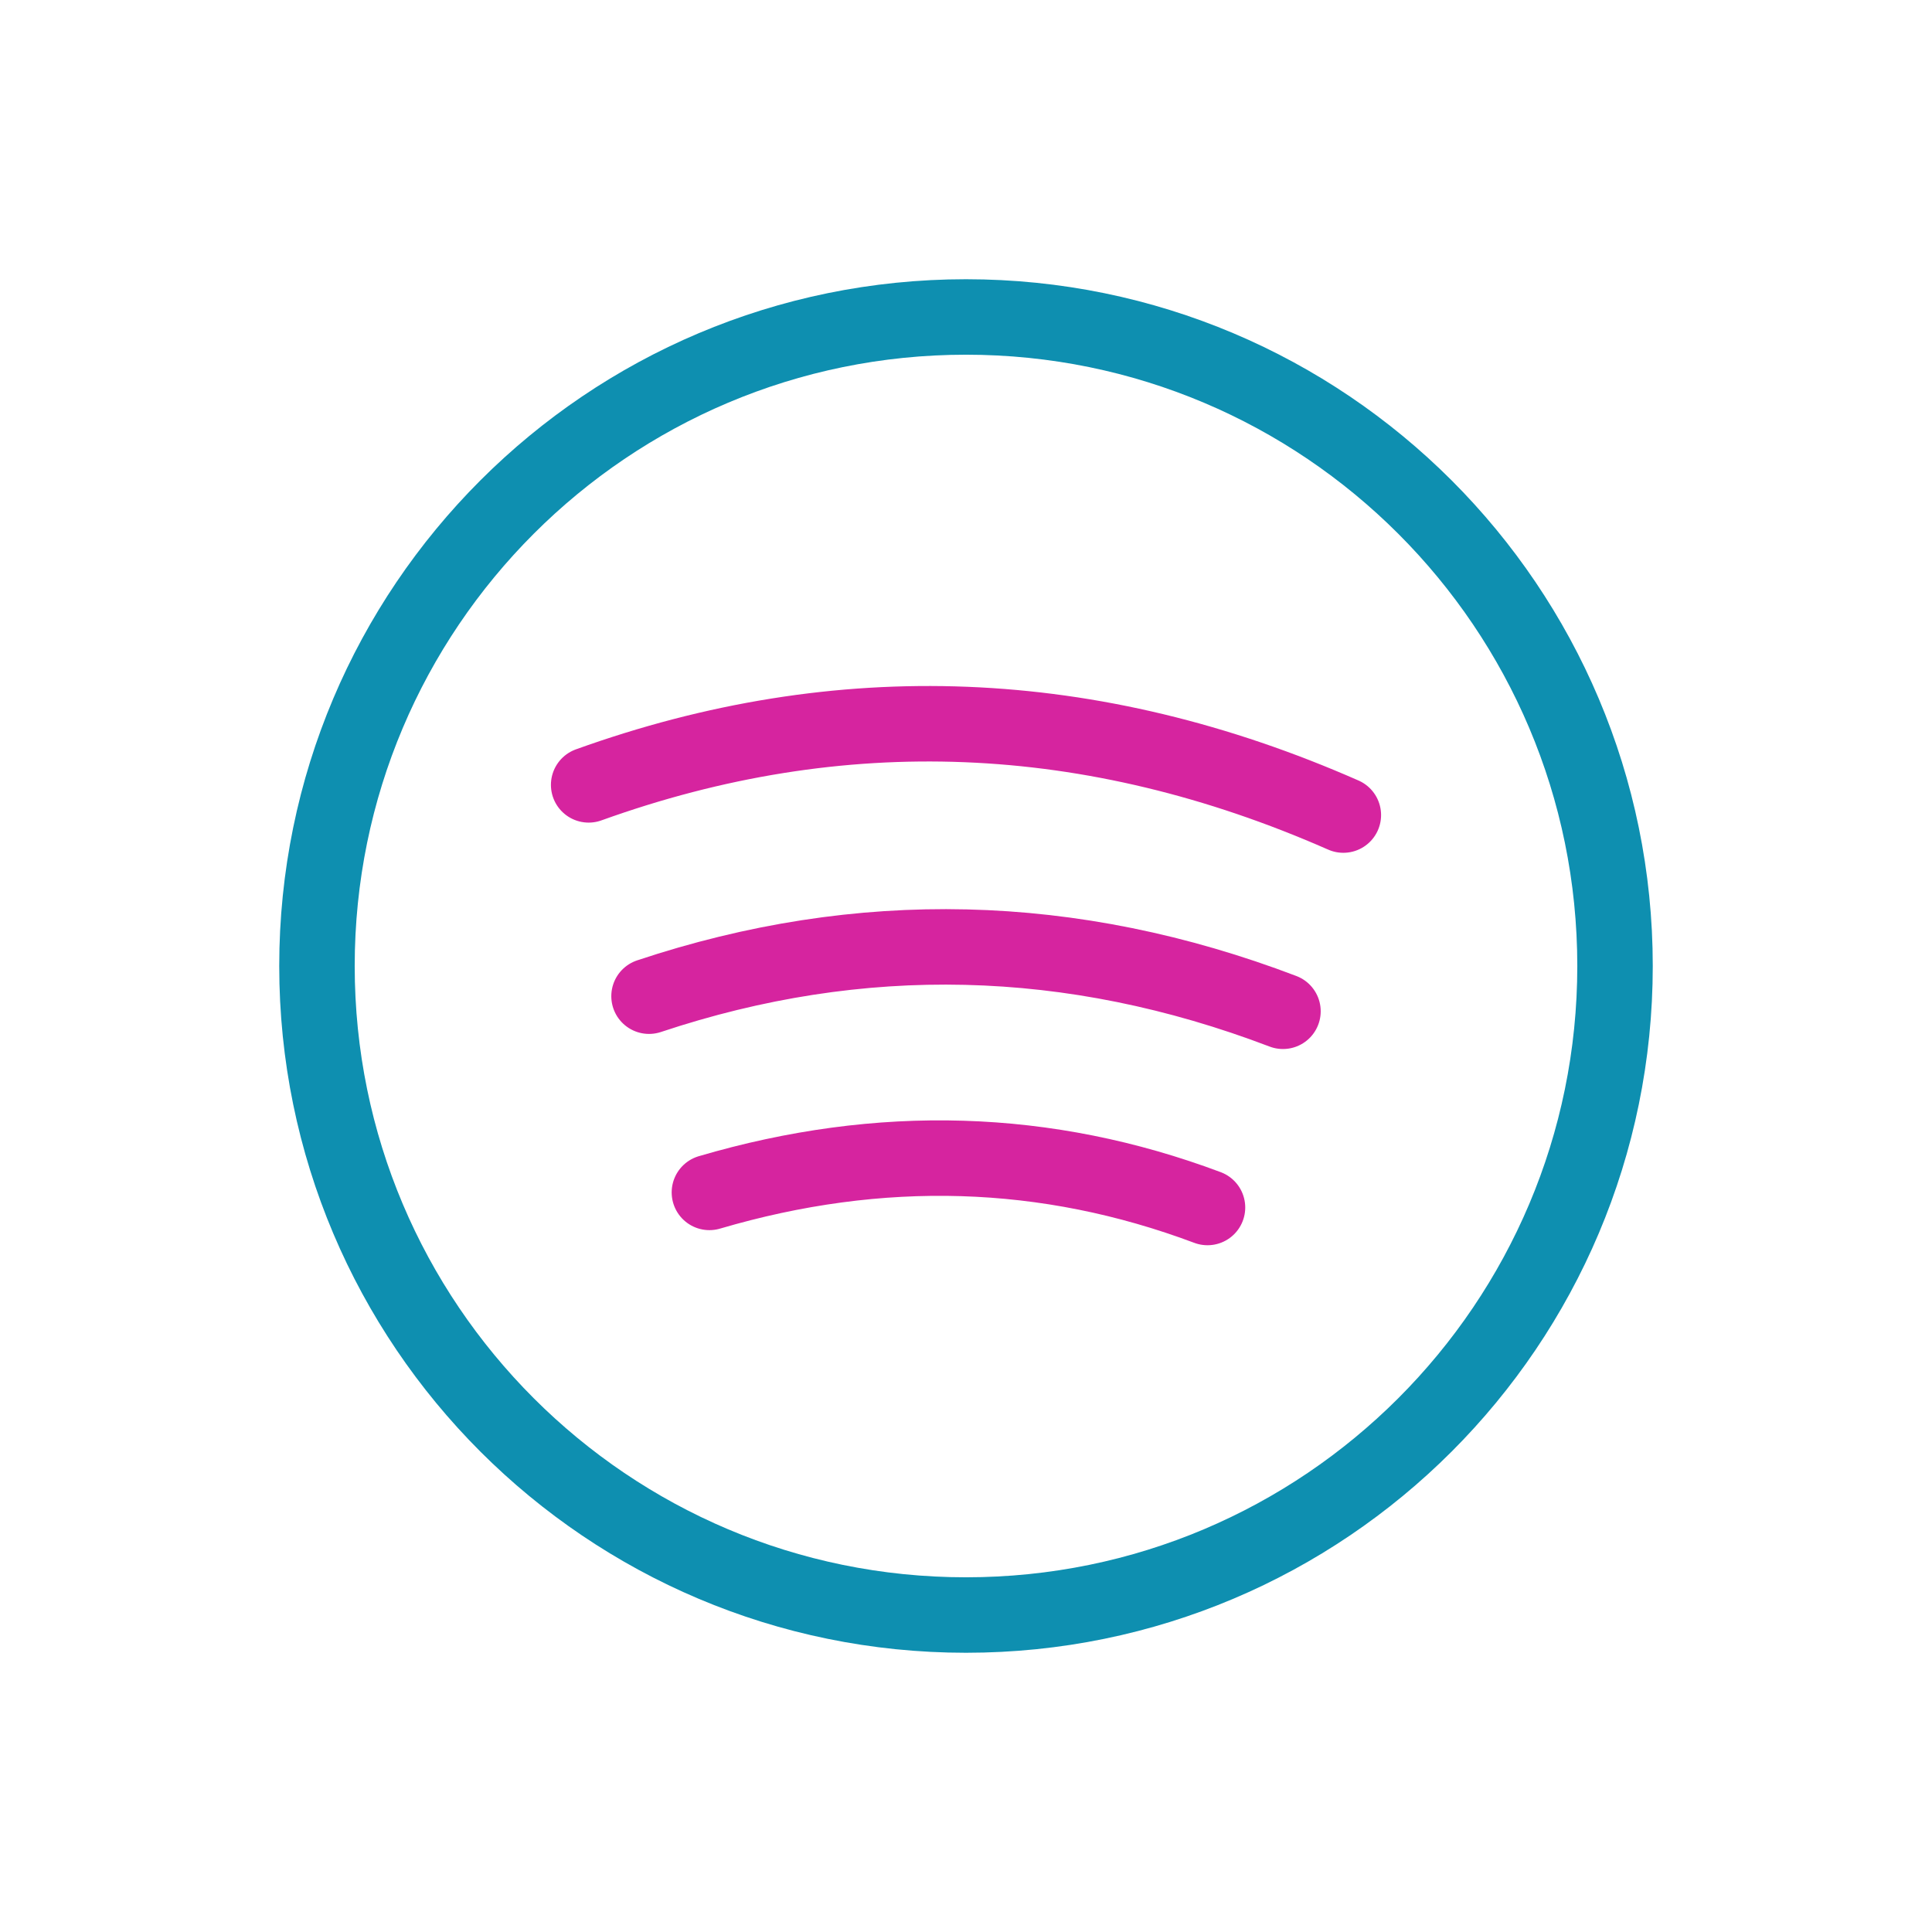
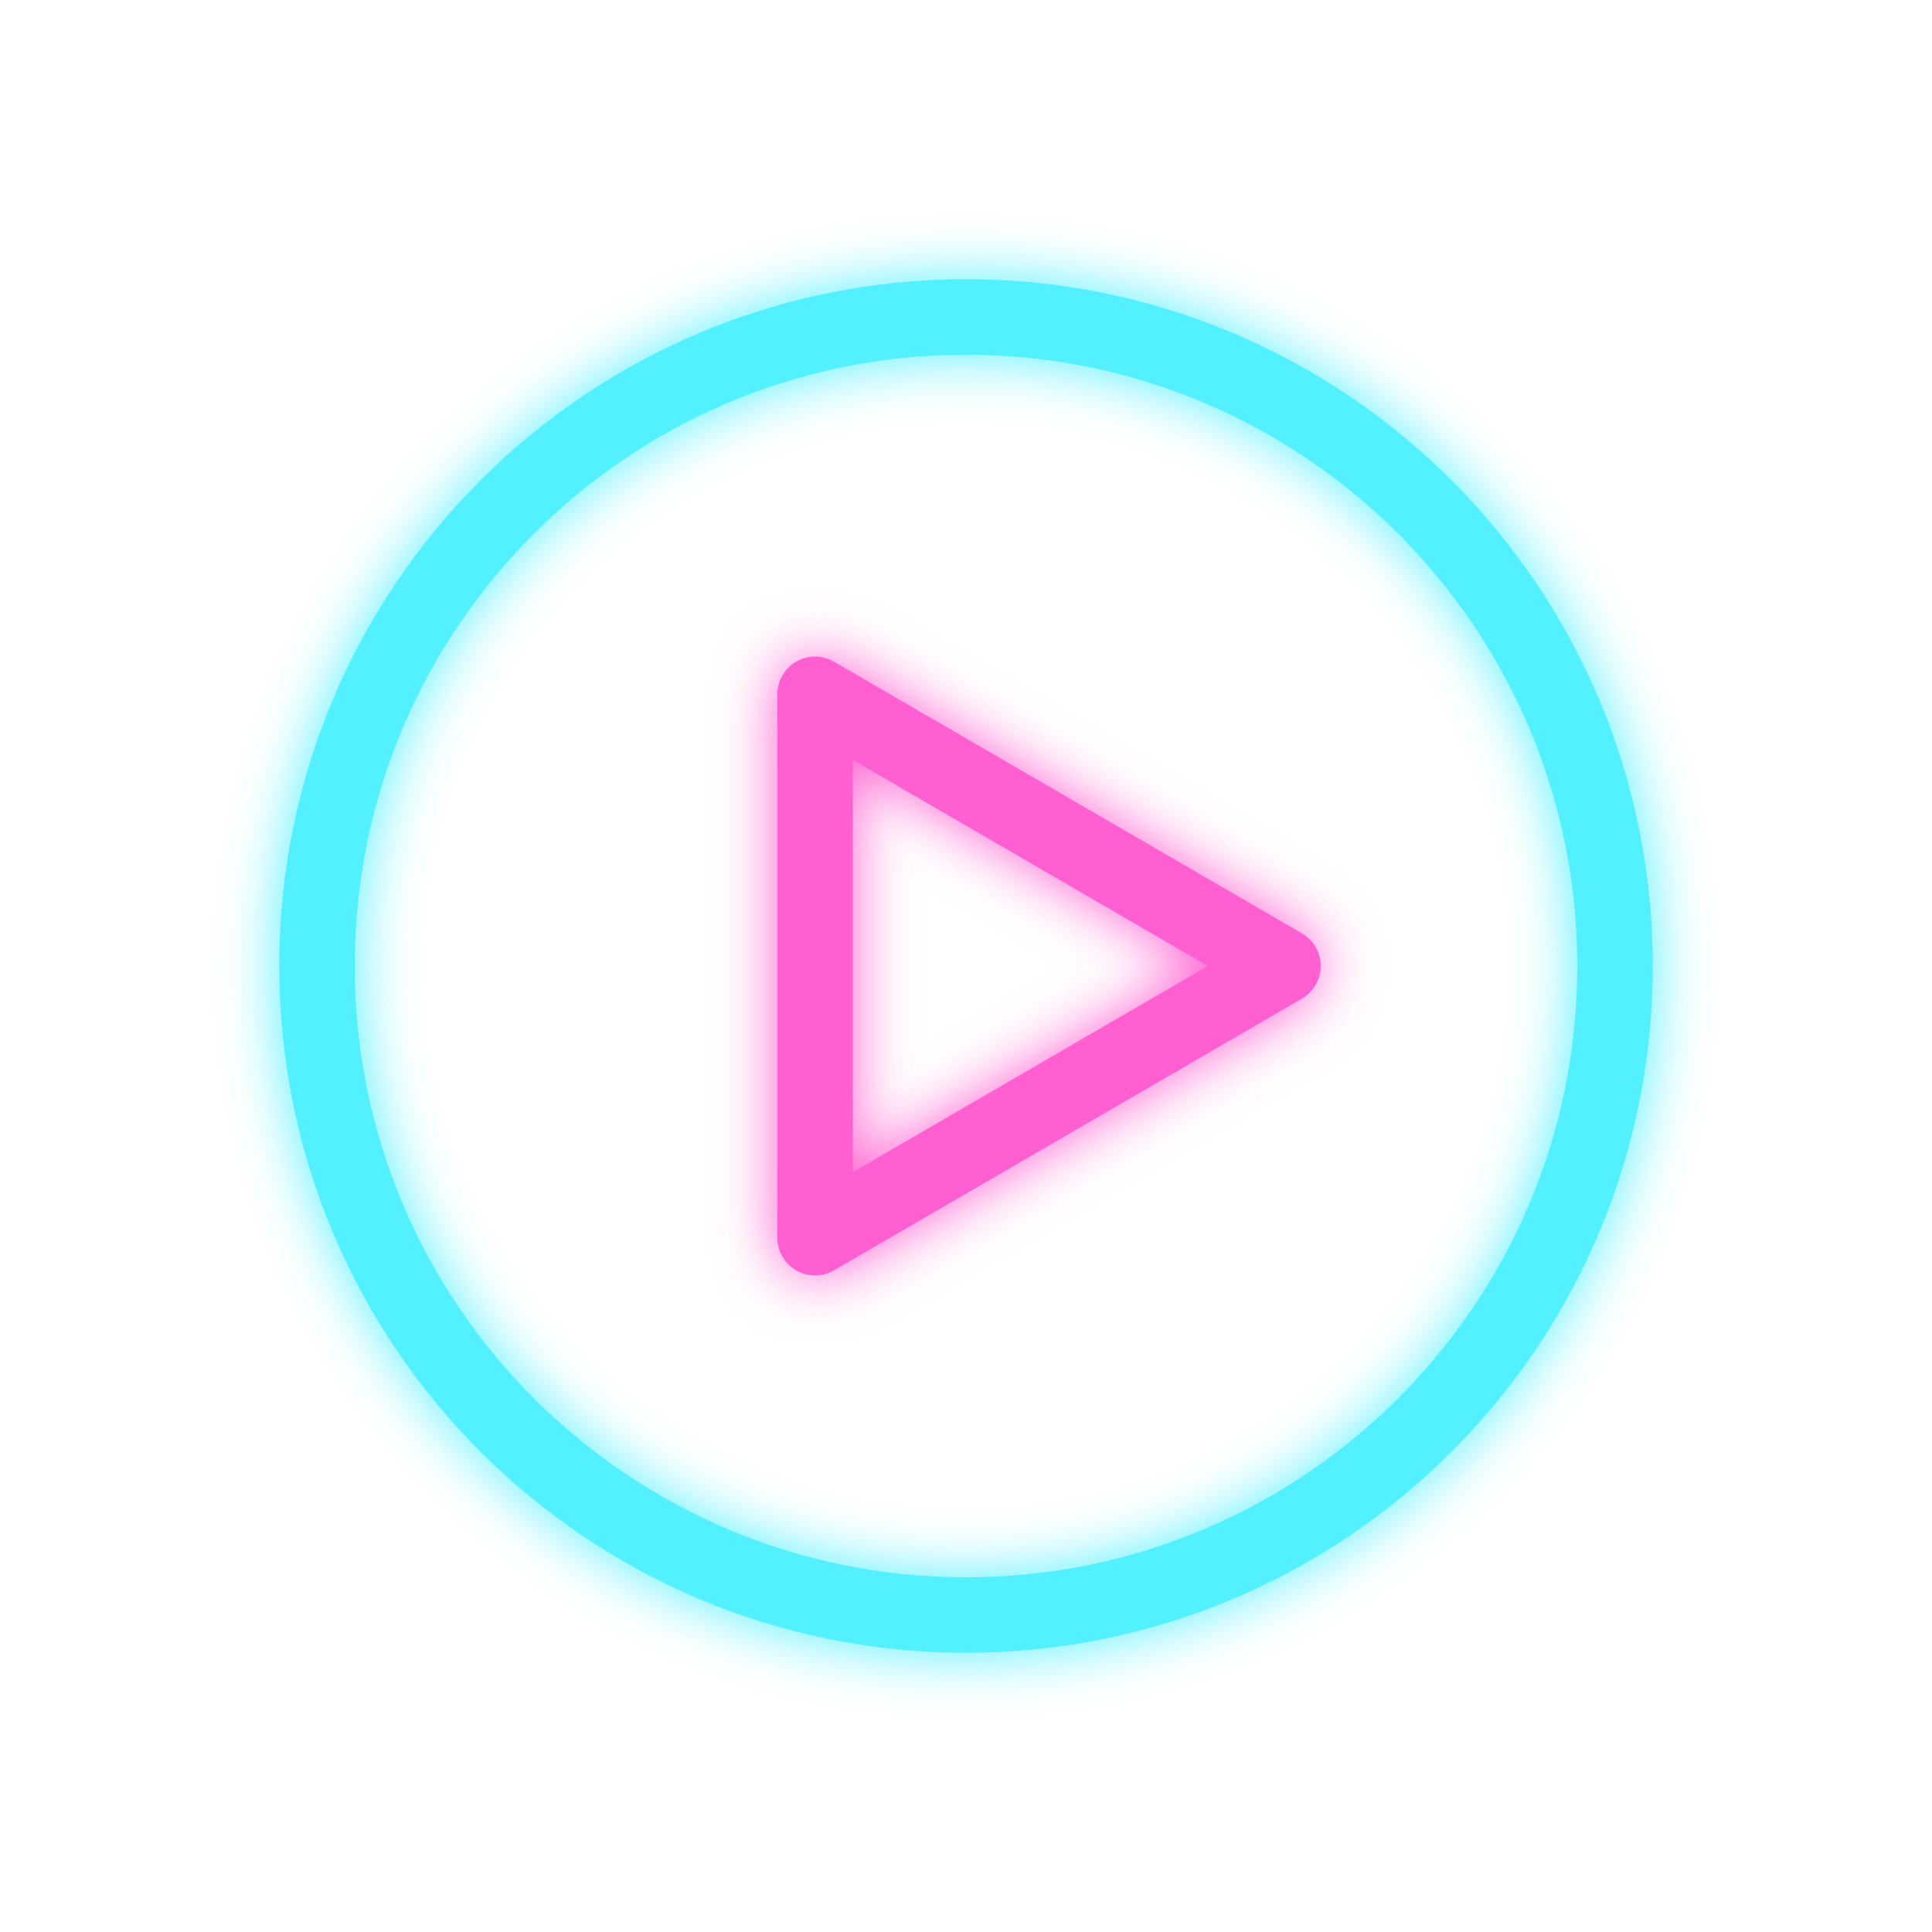
<svg xmlns="http://www.w3.org/2000/svg" viewBox="0 0 256 256">
  <defs>
    <filter id="glow" x="-20%" y="-20%" width="140%" height="140%">
      <feGaussianBlur stdDeviation="4" result="blur" />
      <feMerge>
        <feMergeNode in="blur" />
        <feMergeNode in="SourceGraphic" />
      </feMerge>
    </filter>
  </defs>
-   <g fill="none" stroke-linecap="round" stroke-width="10">
-     <circle cx="128" cy="128" r="86" stroke="#0e8fb0" />
-     <path d="M78 104 Q128 86 178 108" stroke="#d6249f" />
-     <path d="M86 132 Q128 118 170 134" stroke="#d6249f" />
-     <path d="M94 158 Q128 148 160 160" stroke="#d6249f" />
+   <g fill="none" stroke-linecap="round" stroke-linejoin="round" stroke-width="10" filter="url(#glow)">
+     <circle cx="128" cy="128" r="86" stroke="#52f0ff" />
+     <path d="M108 92 L170 128 L108 164 Z" stroke="#ff5fd1" />
  </g>
</svg>
